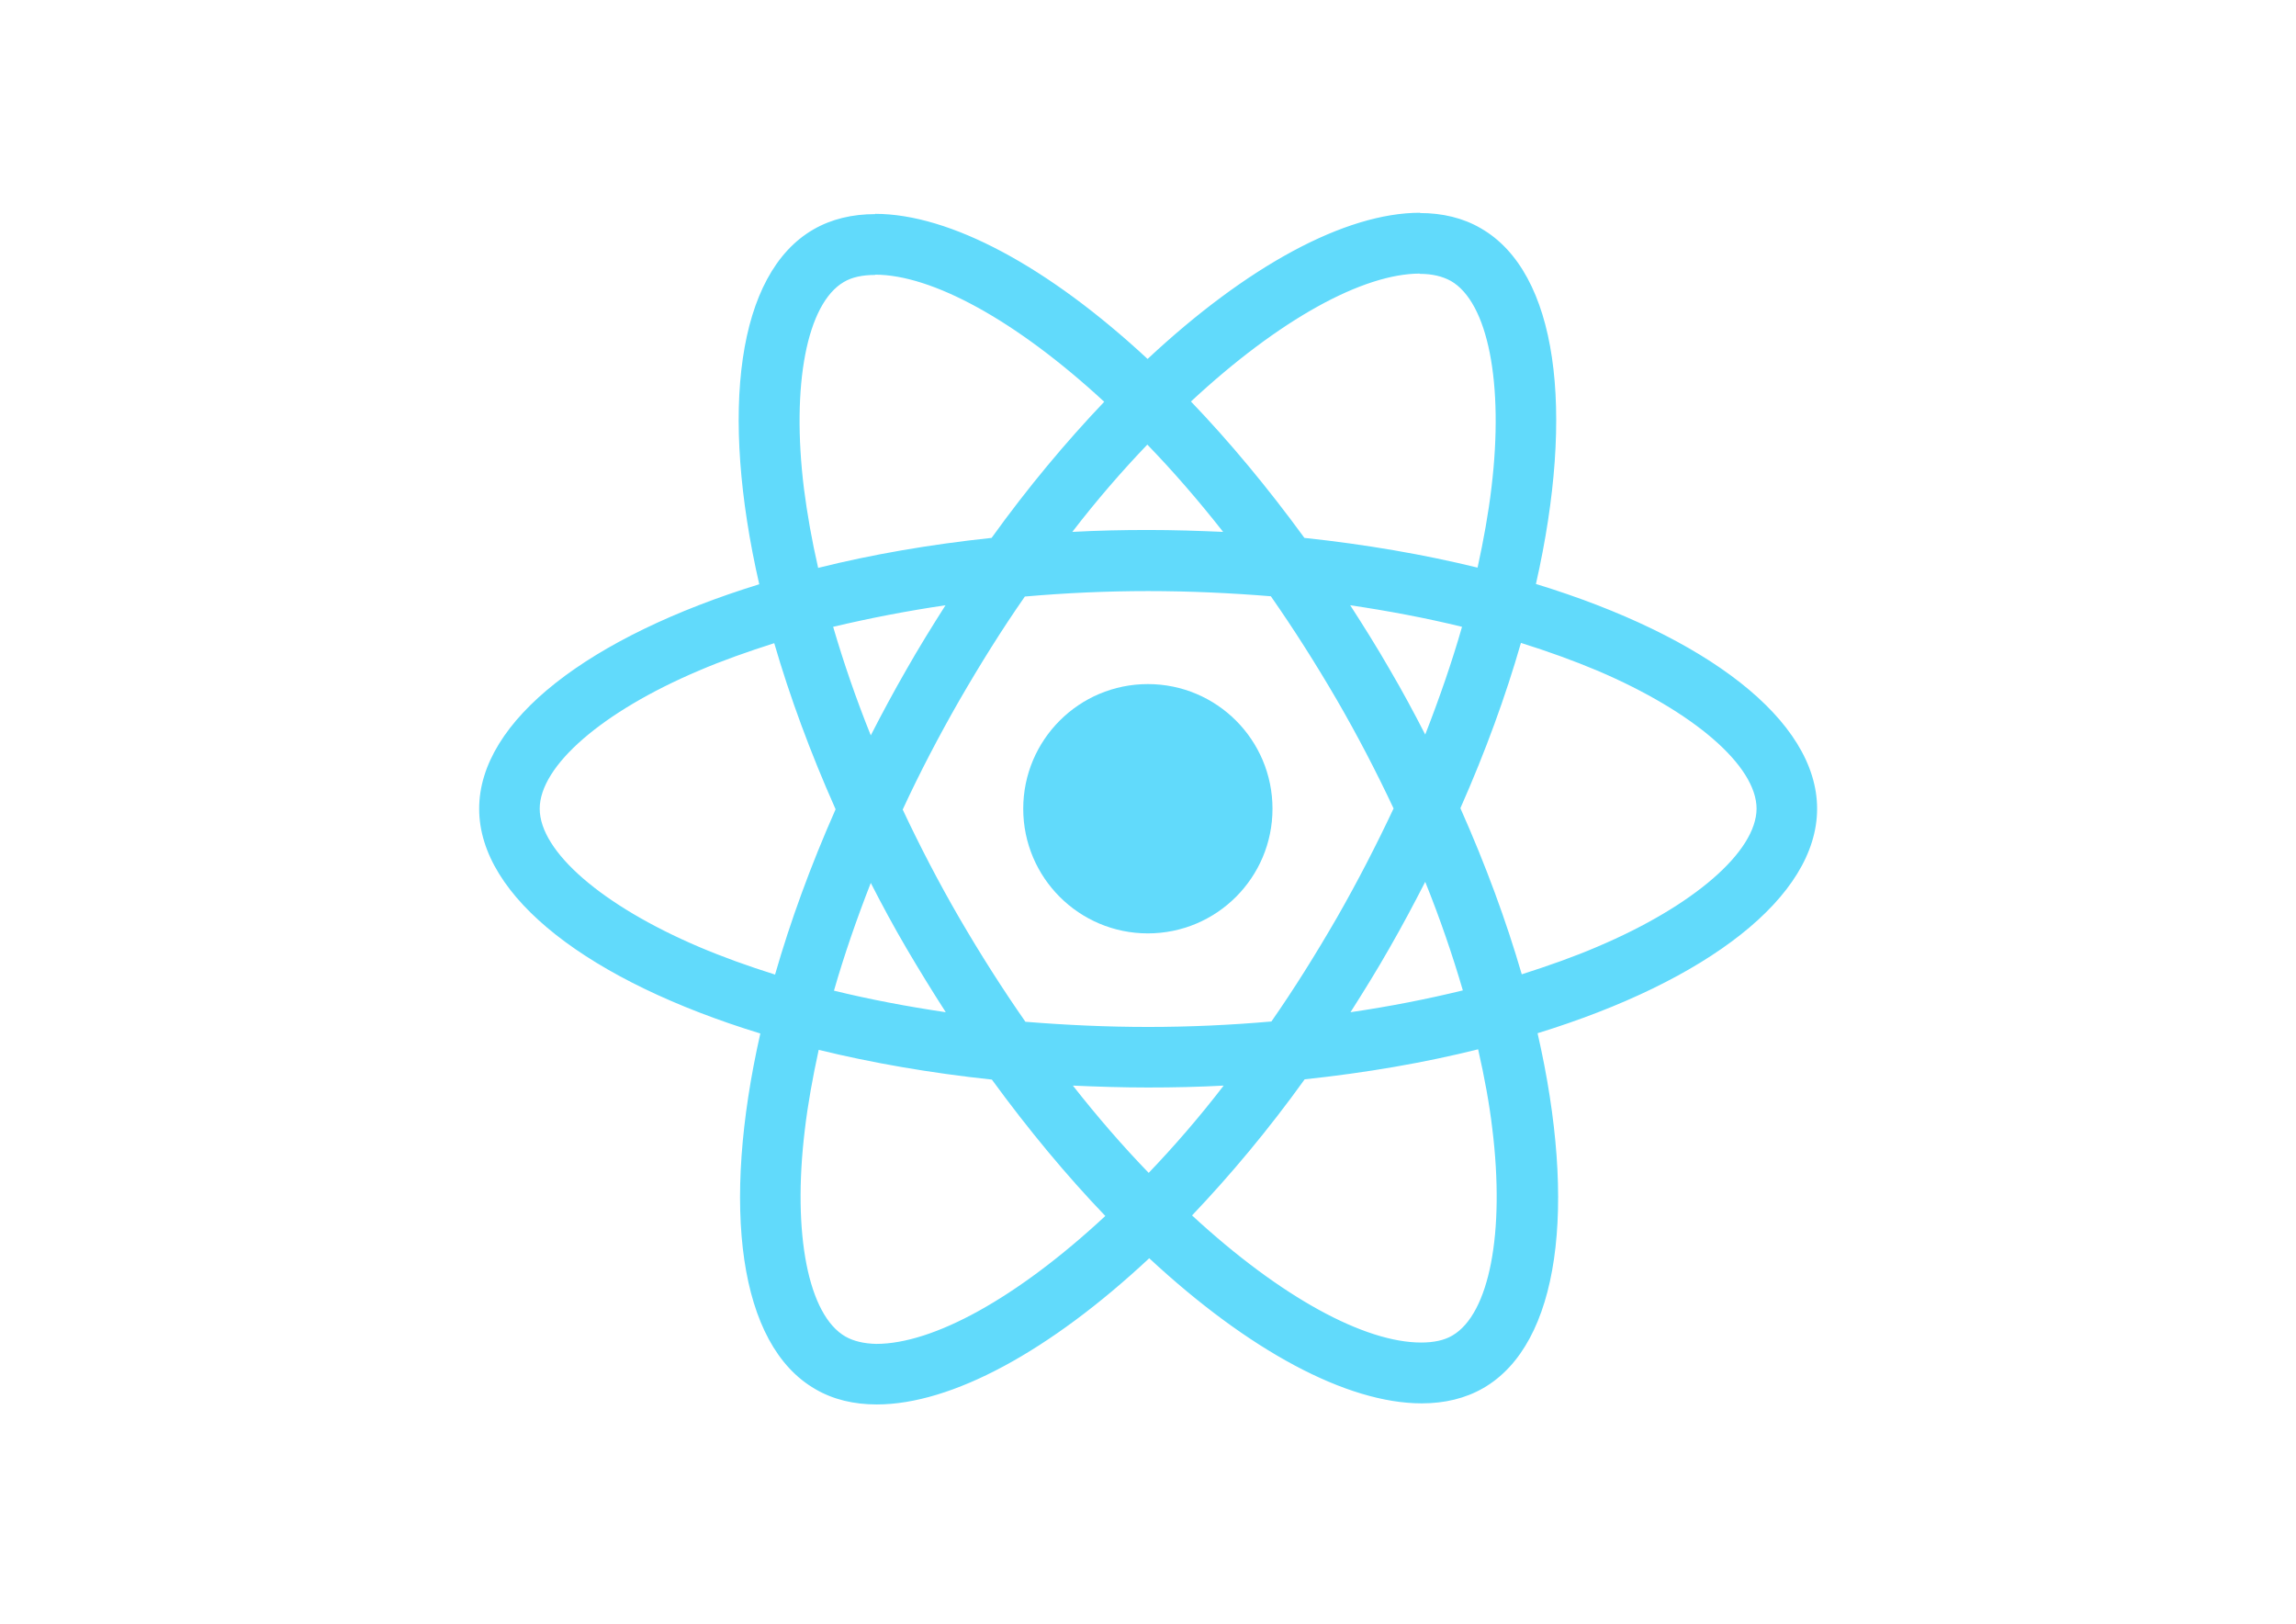
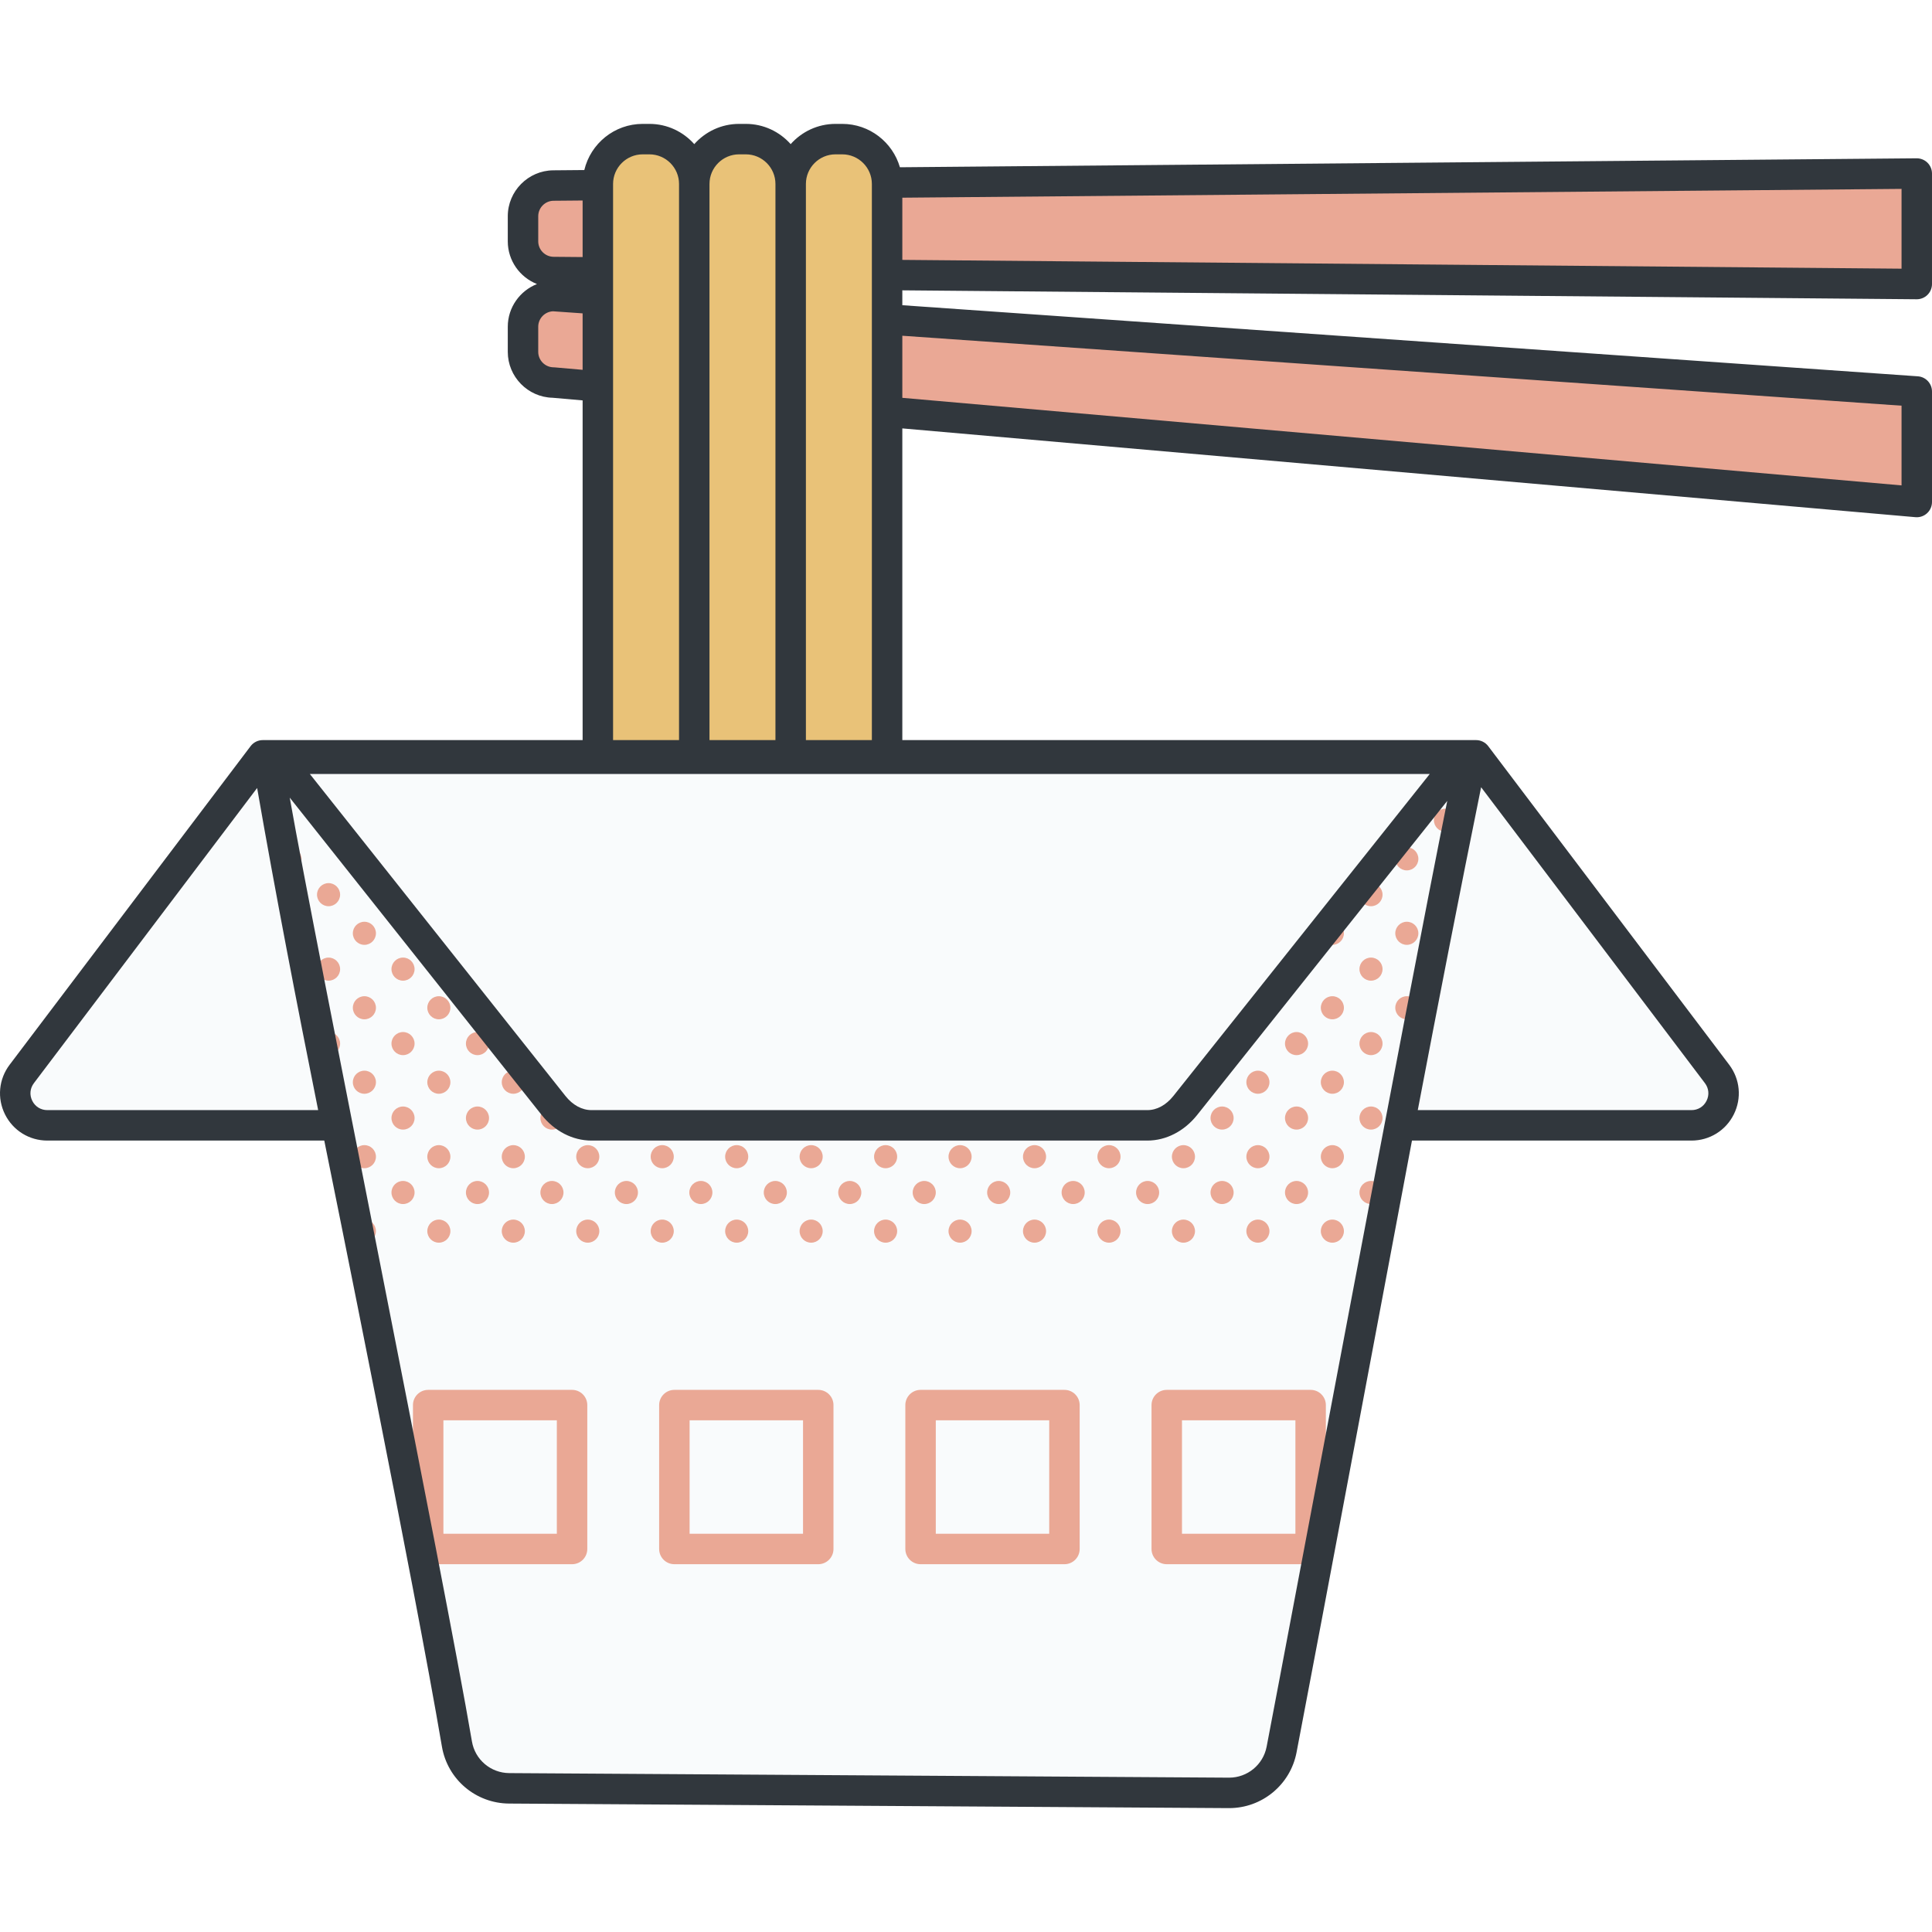
- <svg xmlns="http://www.w3.org/2000/svg" viewBox="0 0 841.9 595.3">
-   <g fill="#61DAFB">
-     <path d="M666.3 296.5c0-32.5-40.7-63.3-103.1-82.4 14.4-63.6 8-114.2-20.2-130.4-6.5-3.8-14.1-5.6-22.4-5.6v22.3c4.6 0 8.3.9 11.4 2.6 13.6 7.8 19.5 37.5 14.9 75.7-1.1 9.4-2.9 19.3-5.1 29.4-19.6-4.8-41-8.5-63.5-10.9-13.5-18.5-27.5-35.3-41.6-50 32.6-30.3 63.2-46.9 84-46.9V78c-27.5 0-63.5 19.6-99.9 53.6-36.4-33.8-72.4-53.2-99.9-53.2v22.3c20.7 0 51.4 16.5 84 46.6-14 14.7-28 31.4-41.3 49.9-22.6 2.4-44 6.1-63.6 11-2.3-10-4-19.7-5.2-29-4.7-38.2 1.1-67.9 14.6-75.8 3-1.8 6.9-2.6 11.5-2.6V78.5c-8.4 0-16 1.8-22.6 5.6-28.1 16.2-34.4 66.7-19.9 130.1-62.2 19.2-102.7 49.9-102.7 82.3 0 32.5 40.7 63.3 103.1 82.4-14.4 63.6-8 114.2 20.2 130.4 6.5 3.8 14.1 5.6 22.5 5.6 27.5 0 63.5-19.6 99.9-53.6 36.4 33.8 72.4 53.2 99.9 53.2 8.4 0 16-1.8 22.6-5.6 28.1-16.2 34.4-66.7 19.9-130.1 62-19.1 102.5-49.9 102.5-82.3zm-130.2-66.7c-3.7 12.9-8.3 26.2-13.5 39.5-4.1-8-8.4-16-13.1-24-4.6-8-9.5-15.8-14.4-23.4 14.2 2.1 27.9 4.7 41 7.9zm-45.8 106.5c-7.8 13.5-15.8 26.3-24.1 38.2-14.9 1.3-30 2-45.2 2-15.1 0-30.2-.7-45-1.9-8.3-11.9-16.4-24.6-24.2-38-7.6-13.1-14.5-26.4-20.8-39.8 6.2-13.4 13.2-26.8 20.7-39.9 7.8-13.5 15.8-26.3 24.1-38.2 14.9-1.3 30-2 45.2-2 15.1 0 30.2.7 45 1.9 8.3 11.9 16.4 24.6 24.2 38 7.6 13.1 14.5 26.4 20.8 39.8-6.3 13.4-13.2 26.8-20.7 39.9zm32.3-13c5.4 13.4 10 26.8 13.8 39.8-13.1 3.2-26.9 5.9-41.2 8 4.9-7.7 9.8-15.6 14.4-23.7 4.6-8 8.9-16.1 13-24.1zM421.2 430c-9.3-9.6-18.6-20.3-27.8-32 9 .4 18.2.7 27.5.7 9.4 0 18.7-.2 27.8-.7-9 11.7-18.3 22.4-27.5 32zm-74.4-58.9c-14.2-2.1-27.9-4.7-41-7.9 3.7-12.9 8.3-26.2 13.5-39.5 4.1 8 8.4 16 13.1 24 4.7 8 9.5 15.8 14.4 23.4zM420.7 163c9.3 9.6 18.6 20.3 27.8 32-9-.4-18.2-.7-27.5-.7-9.4 0-18.7.2-27.8.7 9-11.7 18.3-22.4 27.5-32zm-74 58.9c-4.9 7.7-9.8 15.6-14.4 23.7-4.6 8-8.9 16-13 24-5.4-13.4-10-26.8-13.8-39.8 13.1-3.1 26.9-5.8 41.2-7.9zm-90.5 125.2c-35.4-15.1-58.3-34.9-58.3-50.6 0-15.7 22.9-35.6 58.3-50.6 8.6-3.7 18-7 27.7-10.1 5.7 19.6 13.2 40 22.5 60.9-9.2 20.8-16.6 41.1-22.2 60.6-9.9-3.1-19.3-6.5-28-10.2zM310 490c-13.6-7.8-19.5-37.5-14.9-75.7 1.1-9.4 2.9-19.3 5.1-29.4 19.6 4.8 41 8.5 63.5 10.9 13.5 18.5 27.5 35.3 41.6 50-32.6 30.3-63.2 46.9-84 46.9-4.5-.1-8.3-1-11.3-2.7zm237.2-76.2c4.7 38.2-1.1 67.9-14.6 75.8-3 1.8-6.9 2.6-11.5 2.6-20.7 0-51.4-16.5-84-46.6 14-14.7 28-31.4 41.3-49.9 22.6-2.4 44-6.1 63.6-11 2.3 10.1 4.1 19.8 5.2 29.1zm38.5-66.7c-8.6 3.7-18 7-27.7 10.1-5.7-19.6-13.2-40-22.5-60.9 9.2-20.8 16.6-41.1 22.2-60.6 9.9 3.1 19.3 6.5 28.1 10.2 35.4 15.1 58.3 34.9 58.3 50.6-.1 15.7-23 35.6-58.4 50.6zM320.8 78.4z" />
-     <circle cx="420.9" cy="296.5" r="45.7" />
-     <path d="M520.5 78.1z" />
+ <svg xmlns="http://www.w3.org/2000/svg" id="Capa_1" enable-background="new 0 0 510.618 510.618" height="512" viewBox="0 0 510.618 510.618" width="512">
+   <g>
+     <path d="m506.593 75.071-360.33-3.174c-4.449-.039-8.035-3.657-8.035-8.106v-6.648c0-4.449 3.586-8.067 8.035-8.106l360.33-3.174z" fill="#eaa895" />
+     <path d="m506.593 132.679-360.33-31.574c-4.449-.039-8.035-3.657-8.035-8.106v-6.648c0-4.449 3.586-8.067 8.035-8.106l360.33 25.227z" fill="#eaa895" />
+     <path d="m222.602 36.766h-1.778c-6.546 0-11.852 5.306-11.852 11.852 0-6.546-5.306-11.852-11.852-11.852h-1.778c-6.546 0-11.852 5.306-11.852 11.852 0-6.546-5.306-11.852-11.852-11.852h-1.778c-6.546 0-11.852 5.306-11.852 11.852v170.488c0 6.546 5.306 11.852 11.852 11.852h1.778c6.546 0 11.852-5.306 11.852-11.852 0 6.546 5.306 11.852 11.852 11.852h1.778c6.546 0 11.852-5.306 11.852-11.852 0 6.546 5.306 11.852 11.852 11.852h1.778c6.546 0 11.852-5.306 11.852-11.852v-170.487c.001-6.547-5.306-11.853-11.852-11.853z" fill="#e9c278" />
+     <path d="m453.81 283.84-63.692-84.212h-320.675l-63.691 84.212c-4.221 5.581-.24 13.583 6.757 13.583h76.488c10.963 54.52 22.488 109.02 31.77 163.52 1.147 6.734 6.982 11.661 13.812 11.704l190.185 1.204c6.796.043 12.664-4.759 13.949-11.433 10.543-54.739 20.652-109.928 31.128-164.995h77.211c6.998.001 10.979-8.002 6.758-13.583z" fill="#f9fbfc" />
+     <g fill="#eaa895">
+       <g>
+         <path d="m378.975 216.777c0 1.686 1.367 3.053 3.052 3.053 1.686 0 3.053-1.367 3.053-3.053s-1.367-3.052-3.053-3.052c-1.685 0-3.052 1.367-3.052 3.052z" />
+         <path d="m371.817 223.935c-1.686 0-3.052 1.367-3.052 3.052 0 1.686 1.367 3.053 3.052 3.053 1.686 0 3.052-1.367 3.052-3.053.001-1.685-1.366-3.052-3.052-3.052z" />
+         <path d="m371.817 243.614c-1.686 0-3.052 1.367-3.052 3.053s1.367 3.052 3.052 3.052c1.686 0 3.052-1.367 3.052-3.052.001-1.686-1.366-3.053-3.052-3.053z" />
+         <path d="m371.817 263.293c-1.686 0-3.052 1.367-3.052 3.053s1.367 3.052 3.052 3.052c1.686 0 3.052-1.367 3.052-3.052.001-1.686-1.366-3.053-3.052-3.053z" />
+         <path d="m362.348 233.404c-1.686 0-3.053 1.367-3.053 3.052 0 1.686 1.367 3.053 3.053 3.053s3.052-1.367 3.052-3.053c.001-1.685-1.366-3.052-3.052-3.052z" />
+         <path d="m352.138 243.614c-1.686 0-3.052 1.367-3.052 3.053s1.367 3.052 3.052 3.052c1.686 0 3.053-1.367 3.053-3.052-.001-1.686-1.367-3.053-3.053-3.053z" />
+         <path d="m362.348 253.083c-1.686 0-3.053 1.367-3.053 3.053s1.367 3.052 3.053 3.052 3.052-1.367 3.052-3.052c.001-1.686-1.366-3.053-3.052-3.053z" />
+         <path d="m352.138 263.293c-1.686 0-3.052 1.367-3.052 3.053s1.367 3.052 3.052 3.052c1.686 0 3.053-1.367 3.053-3.052-.001-1.686-1.367-3.053-3.053-3.053z" />
+         <path d="m362.348 272.763c-1.686 0-3.053 1.367-3.053 3.053s1.367 3.052 3.053 3.052 3.052-1.366 3.052-3.052c.001-1.687-1.366-3.053-3.052-3.053z" />
+         <path d="m352.138 282.973c-1.686 0-3.052 1.366-3.052 3.052s1.367 3.052 3.052 3.052c1.686 0 3.053-1.366 3.053-3.052-.001-1.686-1.367-3.052-3.053-3.052z" />
+         <path d="m362.348 292.442c-1.686 0-3.053 1.367-3.053 3.053s1.367 3.053 3.053 3.053 3.052-1.367 3.052-3.053c.001-1.686-1.366-3.053-3.052-3.053z" />
+         <path d="m352.138 302.652c-1.686 0-3.052 1.367-3.052 3.052 0 1.686 1.367 3.053 3.052 3.053 1.686 0 3.053-1.367 3.053-3.053-.001-1.685-1.367-3.052-3.053-3.052z" />
+         <path d="m362.348 312.121c-1.686 0-3.053 1.366-3.053 3.052s1.367 3.053 3.053 3.053 3.052-1.367 3.052-3.053c.001-1.685-1.366-3.052-3.052-3.052z" />
+         <path d="m352.138 322.331c-1.686 0-3.052 1.367-3.052 3.052 0 1.686 1.367 3.053 3.052 3.053 1.686 0 3.053-1.367 3.053-3.053-.001-1.685-1.367-3.052-3.053-3.052z" />
+         <path d="m342.669 272.763c-1.686 0-3.053 1.367-3.053 3.053s1.367 3.052 3.053 3.052 3.053-1.366 3.053-3.052c-.001-1.687-1.367-3.053-3.053-3.053z" />
+         <path d="m332.459 282.973c-1.686 0-3.052 1.366-3.052 3.052s1.367 3.052 3.052 3.052c1.686 0 3.052-1.366 3.052-3.052s-1.367-3.052-3.052-3.052z" />
+         <path d="m342.669 292.442c-1.686 0-3.053 1.367-3.053 3.053s1.367 3.053 3.053 3.053 3.053-1.367 3.053-3.053c-.001-1.686-1.367-3.053-3.053-3.053z" />
+         <path d="m332.459 302.652c-1.686 0-3.052 1.367-3.052 3.052 0 1.686 1.367 3.053 3.052 3.053 1.686 0 3.052-1.367 3.052-3.053 0-1.685-1.367-3.052-3.052-3.052z" />
+         <path d="m342.669 312.121c-1.686 0-3.053 1.366-3.053 3.052s1.367 3.053 3.053 3.053 3.053-1.367 3.053-3.053c-.001-1.685-1.367-3.052-3.053-3.052z" />
+         <path d="m332.459 322.331c-1.686 0-3.052 1.367-3.052 3.052 0 1.686 1.367 3.053 3.052 3.053 1.686 0 3.052-1.367 3.052-3.053 0-1.685-1.367-3.052-3.052-3.052z" />
+         <path d="m322.989 292.442c-1.686 0-3.053 1.367-3.053 3.053s1.367 3.053 3.053 3.053 3.053-1.367 3.053-3.053-1.367-3.053-3.053-3.053z" />
+         <path d="m312.779 302.652c-1.686 0-3.052 1.367-3.052 3.052 0 1.686 1.367 3.053 3.052 3.053 1.686 0 3.052-1.367 3.052-3.053.001-1.685-1.366-3.052-3.052-3.052z" />
+         <path d="m322.989 312.121c-1.686 0-3.053 1.366-3.053 3.052s1.367 3.053 3.053 3.053 3.053-1.367 3.053-3.053c0-1.685-1.367-3.052-3.053-3.052z" />
+         <path d="m312.779 322.331c-1.686 0-3.052 1.367-3.052 3.052 0 1.686 1.367 3.053 3.052 3.053 1.686 0 3.052-1.367 3.052-3.053.001-1.685-1.366-3.052-3.052-3.052z" />
+         <path d="m293.1 302.652c-1.686 0-3.053 1.367-3.053 3.052 0 1.686 1.367 3.053 3.053 3.053s3.052-1.367 3.052-3.053c.001-1.685-1.366-3.052-3.052-3.052z" />
+         <path d="m303.31 312.121c-1.686 0-3.053 1.366-3.053 3.052s1.367 3.053 3.053 3.053 3.053-1.367 3.053-3.053c0-1.685-1.367-3.052-3.053-3.052z" />
+         <path d="m293.1 322.331c-1.686 0-3.053 1.367-3.053 3.052 0 1.686 1.367 3.053 3.053 3.053s3.052-1.367 3.052-3.053c.001-1.685-1.366-3.052-3.052-3.052z" />
+         <path d="m273.421 302.652c-1.686 0-3.053 1.367-3.053 3.052 0 1.686 1.367 3.053 3.053 3.053s3.052-1.367 3.052-3.053c0-1.685-1.366-3.052-3.052-3.052z" />
+         <path d="m283.631 312.121c-1.686 0-3.053 1.366-3.053 3.052s1.367 3.053 3.053 3.053 3.053-1.367 3.053-3.053c-.001-1.685-1.367-3.052-3.053-3.052z" />
+         <path d="m273.421 322.331c-1.686 0-3.053 1.367-3.053 3.052 0 1.686 1.367 3.053 3.053 3.053s3.052-1.367 3.052-3.053c0-1.685-1.366-3.052-3.052-3.052z" />
+         <path d="m253.741 302.652c-1.686 0-3.052 1.367-3.052 3.052 0 1.686 1.367 3.053 3.052 3.053 1.686 0 3.053-1.367 3.053-3.053 0-1.685-1.367-3.052-3.053-3.052z" />
+         <path d="m263.952 312.121c-1.686 0-3.053 1.366-3.053 3.052s1.367 3.053 3.053 3.053 3.052-1.367 3.052-3.053c0-1.685-1.367-3.052-3.052-3.052z" />
+         <path d="m253.741 322.331c-1.686 0-3.052 1.367-3.052 3.052 0 1.686 1.367 3.053 3.052 3.053 1.686 0 3.053-1.367 3.053-3.053 0-1.685-1.367-3.052-3.053-3.052z" />
+         <path d="m234.062 302.652c-1.686 0-3.052 1.367-3.052 3.052 0 1.686 1.367 3.053 3.052 3.053 1.686 0 3.053-1.367 3.053-3.053 0-1.685-1.367-3.052-3.053-3.052z" />
+         <path d="m244.272 312.121c-1.686 0-3.052 1.366-3.052 3.052s1.367 3.053 3.052 3.053c1.686 0 3.053-1.367 3.053-3.053 0-1.685-1.367-3.052-3.053-3.052z" />
+         <path d="m234.062 322.331c-1.686 0-3.052 1.367-3.052 3.052 0 1.686 1.367 3.053 3.052 3.053 1.686 0 3.053-1.367 3.053-3.053 0-1.685-1.367-3.052-3.053-3.052z" />
+         <path d="m214.383 302.652c-1.686 0-3.053 1.367-3.053 3.052 0 1.686 1.367 3.053 3.053 3.053s3.053-1.367 3.053-3.053c-.001-1.685-1.367-3.052-3.053-3.052z" />
+         <path d="m224.593 312.121c-1.686 0-3.053 1.366-3.053 3.052s1.367 3.053 3.053 3.053 3.053-1.367 3.053-3.053c-.001-1.685-1.367-3.052-3.053-3.052z" />
+         <path d="m214.383 322.331c-1.686 0-3.053 1.367-3.053 3.052 0 1.686 1.367 3.053 3.053 3.053s3.053-1.367 3.053-3.053c-.001-1.685-1.367-3.052-3.053-3.052z" />
+         <path d="m194.704 302.652c-1.686 0-3.052 1.367-3.052 3.052 0 1.686 1.367 3.053 3.052 3.053 1.686 0 3.052-1.367 3.052-3.053 0-1.685-1.367-3.052-3.052-3.052z" />
+         <path d="m204.914 312.121c-1.686 0-3.053 1.366-3.053 3.052s1.367 3.053 3.053 3.053 3.053-1.367 3.053-3.053c-.001-1.685-1.368-3.052-3.053-3.052z" />
+         <path d="m194.704 322.331c-1.686 0-3.052 1.367-3.052 3.052 0 1.686 1.367 3.053 3.052 3.053 1.686 0 3.052-1.367 3.052-3.053 0-1.685-1.367-3.052-3.052-3.052z" />
+         <path d="m175.024 302.652c-1.686 0-3.052 1.367-3.052 3.052 0 1.686 1.367 3.053 3.052 3.053 1.686 0 3.053-1.367 3.053-3.053 0-1.685-1.367-3.052-3.053-3.052z" />
+         <path d="m185.234 312.121c-1.686 0-3.053 1.366-3.053 3.052s1.367 3.053 3.053 3.053 3.052-1.367 3.052-3.053c.001-1.685-1.366-3.052-3.052-3.052z" />
+         <path d="m175.024 322.331c-1.686 0-3.052 1.367-3.052 3.052 0 1.686 1.367 3.053 3.052 3.053 1.686 0 3.053-1.367 3.053-3.053 0-1.685-1.367-3.052-3.053-3.052z" />
+         <path d="m155.345 302.652c-1.686 0-3.053 1.367-3.053 3.052 0 1.686 1.367 3.053 3.053 3.053s3.052-1.367 3.052-3.053c0-1.685-1.366-3.052-3.052-3.052z" />
+         <path d="m165.555 312.121c-1.686 0-3.053 1.366-3.053 3.052s1.367 3.053 3.053 3.053 3.053-1.367 3.053-3.053c0-1.685-1.367-3.052-3.053-3.052z" />
+         <path d="m155.345 322.331c-1.686 0-3.053 1.367-3.053 3.052 0 1.686 1.367 3.053 3.053 3.053s3.052-1.367 3.052-3.053c0-1.685-1.366-3.052-3.052-3.052z" />
+         <path d="m135.666 282.973c-1.686 0-3.053 1.366-3.053 3.052s1.367 3.052 3.053 3.052 3.052-1.366 3.052-3.052-1.367-3.052-3.052-3.052z" />
+         <path d="m145.876 292.442c-1.686 0-3.052 1.367-3.052 3.053s1.367 3.053 3.052 3.053c1.686 0 3.053-1.367 3.053-3.053-.001-1.686-1.367-3.053-3.053-3.053z" />
+         <path d="m135.666 302.652c-1.686 0-3.053 1.367-3.053 3.052 0 1.686 1.367 3.053 3.053 3.053s3.052-1.367 3.052-3.053c0-1.685-1.367-3.052-3.052-3.052z" />
+         <path d="m145.876 312.121c-1.686 0-3.052 1.366-3.052 3.052s1.367 3.053 3.052 3.053c1.686 0 3.053-1.367 3.053-3.053-.001-1.685-1.367-3.052-3.053-3.052z" />
+         <path d="m135.666 322.331c-1.686 0-3.053 1.367-3.053 3.052 0 1.686 1.367 3.053 3.053 3.053s3.052-1.367 3.052-3.053c0-1.685-1.367-3.052-3.052-3.052z" />
+         <path d="m115.986 263.293c-1.686 0-3.052 1.367-3.052 3.053s1.367 3.052 3.052 3.052c1.686 0 3.053-1.367 3.053-3.052 0-1.686-1.367-3.053-3.053-3.053z" />
+         <path d="m126.196 272.763c-1.686 0-3.053 1.367-3.053 3.053s1.367 3.052 3.053 3.052 3.053-1.366 3.053-3.052c0-1.687-1.367-3.053-3.053-3.053z" />
+         <path d="m115.986 282.973c-1.686 0-3.052 1.366-3.052 3.052s1.367 3.052 3.052 3.052c1.686 0 3.053-1.366 3.053-3.052s-1.367-3.052-3.053-3.052z" />
+         <path d="m126.196 292.442c-1.686 0-3.053 1.367-3.053 3.053s1.367 3.053 3.053 3.053 3.053-1.367 3.053-3.053-1.367-3.053-3.053-3.053z" />
+         <path d="m115.986 302.652c-1.686 0-3.052 1.367-3.052 3.052 0 1.686 1.367 3.053 3.052 3.053 1.686 0 3.053-1.367 3.053-3.053 0-1.685-1.367-3.052-3.053-3.052z" />
+         <path d="m126.196 312.121c-1.686 0-3.053 1.366-3.053 3.052s1.367 3.053 3.053 3.053 3.053-1.367 3.053-3.053c0-1.685-1.367-3.052-3.053-3.052z" />
+         <path d="m115.986 322.331c-1.686 0-3.052 1.367-3.052 3.052 0 1.686 1.367 3.053 3.052 3.053 1.686 0 3.053-1.367 3.053-3.053 0-1.685-1.367-3.052-3.053-3.052z" />
+         <path d="m96.307 243.614c-1.686 0-3.053 1.367-3.053 3.053s1.367 3.052 3.053 3.052 3.052-1.367 3.052-3.052c0-1.686-1.366-3.053-3.052-3.053z" />
+         <path d="m106.517 253.083c-1.686 0-3.052 1.367-3.052 3.053s1.367 3.052 3.052 3.052c1.686 0 3.053-1.367 3.053-3.052 0-1.686-1.367-3.053-3.053-3.053z" />
+         <path d="m96.307 263.293c-1.686 0-3.053 1.367-3.053 3.053s1.367 3.052 3.053 3.052 3.052-1.367 3.052-3.052c0-1.686-1.366-3.053-3.052-3.053z" />
+         <path d="m106.517 272.763c-1.686 0-3.052 1.367-3.052 3.053s1.367 3.052 3.052 3.052c1.686 0 3.053-1.366 3.053-3.052 0-1.687-1.367-3.053-3.053-3.053z" />
+         <path d="m96.307 282.973c-1.686 0-3.053 1.366-3.053 3.052s1.367 3.052 3.053 3.052 3.052-1.366 3.052-3.052-1.366-3.052-3.052-3.052z" />
+         <path d="m106.517 292.442c-1.686 0-3.052 1.367-3.052 3.053s1.367 3.053 3.052 3.053c1.686 0 3.053-1.367 3.053-3.053s-1.367-3.053-3.053-3.053z" />
+         <path d="m96.307 302.652c-1.686 0-3.053 1.367-3.053 3.052 0 1.686 1.367 3.053 3.053 3.053s3.052-1.367 3.052-3.053c0-1.685-1.366-3.052-3.052-3.052z" />
+         <path d="m106.517 312.121c-1.686 0-3.052 1.366-3.052 3.052s1.367 3.053 3.052 3.053c1.686 0 3.053-1.367 3.053-3.053 0-1.685-1.367-3.052-3.053-3.052z" />
+         <path d="m96.307 328.436c1.686 0 3.052-1.367 3.052-3.053s-1.367-3.052-3.052-3.052c-.816 0-1.553.325-2.1.846l1.026 5.055c.335.126.694.204 1.074.204z" />
+         <path d="m76.628 230.04c1.686 0 3.053-1.367 3.053-3.053 0-1.685-1.367-3.052-3.053-3.052-.63 0-1.216.192-1.702.519.333 1.833.662 3.665.999 5.497.226.054.46.089.703.089z" />
+         <path d="m86.838 233.404c-1.686 0-3.053 1.367-3.053 3.052 0 1.686 1.367 3.053 3.053 3.053s3.052-1.367 3.052-3.053c0-1.685-1.366-3.052-3.052-3.052z" />
+         <path d="m86.838 253.083c-1.686 0-3.053 1.367-3.053 3.053s1.367 3.052 3.053 3.052 3.052-1.367 3.052-3.052c0-1.686-1.366-3.053-3.052-3.053z" />
+         <path d="m86.838 278.868c1.686 0 3.052-1.366 3.052-3.052s-1.367-3.053-3.052-3.053c-1.03 0-1.937.514-2.49 1.296.284 1.442.567 2.884.852 4.326.474.302 1.034.483 1.638.483z" />
+       </g>
+       <path d="m151.194 413.413h-38.028c-2.222 0-4.024-1.802-4.024-4.025v-38.028c0-2.222 1.802-4.024 4.024-4.024h38.028c2.223 0 4.024 1.802 4.024 4.024v38.028c.001 2.223-1.801 4.025-4.024 4.025zm-34.003-8.049h29.979v-29.979h-29.979z" />
+       <path d="m216.261 413.413h-38.028c-2.223 0-4.024-1.802-4.024-4.025v-38.028c0-2.222 1.802-4.024 4.024-4.024h38.028c2.222 0 4.024 1.802 4.024 4.024v38.028c.001 2.223-1.801 4.025-4.024 4.025zm-34.003-8.049h29.979v-29.979h-29.979z" />
+       <path d="m281.328 413.413h-38.028c-2.223 0-4.024-1.802-4.024-4.025v-38.028c0-2.222 1.802-4.024 4.024-4.024h38.028c2.223 0 4.025 1.802 4.025 4.024v38.028c0 2.223-1.802 4.025-4.025 4.025zm-34.003-8.049h29.979v-29.979h-29.979z" />
+       <path d="m346.395 413.413h-38.028c-2.223 0-4.025-1.802-4.025-4.025v-38.028c0-2.222 1.802-4.024 4.025-4.024h38.028c2.223 0 4.024 1.802 4.024 4.024v38.028c0 2.223-1.801 4.025-4.024 4.025zm-34.003-8.049h29.979v-29.979h-29.979z" />
+     </g>
+     <path d="m506.558 79.095h.035c1.061 0 2.079-.419 2.833-1.166.762-.756 1.191-1.784 1.191-2.858v-29.208c0-1.074-.429-2.103-1.191-2.858-.762-.756-1.805-1.17-2.868-1.166l-268.716 2.367c-1.918-6.611-8.018-11.463-15.24-11.463h-1.778c-4.714 0-8.942 2.077-11.852 5.349-2.91-3.273-7.138-5.349-11.852-5.349h-1.778c-4.714 0-8.942 2.077-11.852 5.35-2.91-3.273-7.138-5.35-11.852-5.35h-1.778c-7.486 0-13.763 5.214-15.429 12.198l-8.203.072c-6.63.059-12.024 5.5-12.024 12.13v6.649c0 5.11 3.21 9.502 7.714 11.28-4.505 1.778-7.714 6.17-7.714 11.28v6.648c0 6.572 5.3 11.976 11.85 12.127l7.93.695v89.783h-84.54c-1.261 0-2.449.592-3.21 1.597l-63.692 84.21c-2.88 3.809-3.348 8.83-1.222 13.105 2.127 4.275 6.414 6.931 11.189 6.931h73.194c2.012 9.987 23.699 116.735 31.096 160.172 1.476 8.666 8.943 14.996 17.754 15.052l190.186 1.204h.117c8.686 0 16.166-6.163 17.809-14.696 6.015-31.227 26.191-138.993 30.511-161.732h73.876c4.775 0 9.062-2.656 11.189-6.93 2.127-4.275 1.659-9.297-1.221-13.106l-63.692-84.211c-.761-1.005-1.949-1.597-3.21-1.597h-151.639v-82.379l267.763 23.463c.117.011.234.016.351.016 1.002 0 1.973-.374 2.719-1.057.832-.762 1.306-1.839 1.306-2.967v-29.208c0-2.113-1.635-3.867-3.743-4.015l-268.396-18.791v-3.933zm-3.989-8.084-264.09-2.326v-16.436l264.09-2.326zm-307.227-30.22h1.778c4.316 0 7.827 3.512 7.827 7.828v146.985h-17.433v-146.985c.001-4.317 3.512-7.828 7.828-7.828zm-53.089 16.351c0-2.231 1.815-4.062 4.046-4.082l7.685-.068v14.948l-7.685-.068c-2.231-.02-4.046-1.85-4.046-4.082zm4.361 39.954c-.105-.01-.21-.015-.316-.016-2.231-.02-4.046-1.85-4.046-4.081v-6.648c0-2.187 1.744-3.989 3.914-4.078l7.817.547v14.922zm15.418-48.477c0-4.316 3.512-7.828 7.828-7.828h1.778c4.316 0 7.828 3.512 7.828 7.828v146.985h-17.434zm-149.523 244.78c-1.725 0-3.214-.923-3.983-2.467-.768-1.544-.606-3.287.435-4.664l58.998-78.007c4.935 28.344 10.473 56.91 16.129 85.138zm378.941-85.339 59.151 78.207c1.041 1.377 1.204 3.121.435 4.665-.768 1.545-2.257 2.466-3.982 2.466h-72.344c5.432-28.488 10.998-57.064 16.74-85.338zm-56.688 253.597c-.914 4.744-5.074 8.17-9.907 8.17-.022 0-.043 0-.065 0l-190.186-1.204c-4.9-.03-9.052-3.545-9.871-8.355-7.419-43.563-41.171-209.748-48.158-249.456l66.577 83.864c3.427 4.303 8.227 6.772 13.172 6.772h146.912c4.945 0 9.745-2.468 13.171-6.772l66.097-83.006c-10.488 51.915-41.732 218.781-47.742 249.987zm-24.65-171.994c-1.918 2.409-4.36 3.736-6.875 3.736h-146.912c-2.515 0-4.957-1.326-6.871-3.732l-67.567-85.11h295.994zm-97.115-94.059v-146.985c0-4.316 3.512-7.828 7.828-7.828h1.778c4.316 0 7.828 3.512 7.828 7.828v146.985zm289.572-88.38v21.063l-264.09-23.141v-16.411z" fill="#31373d" />
  </g>
</svg>
